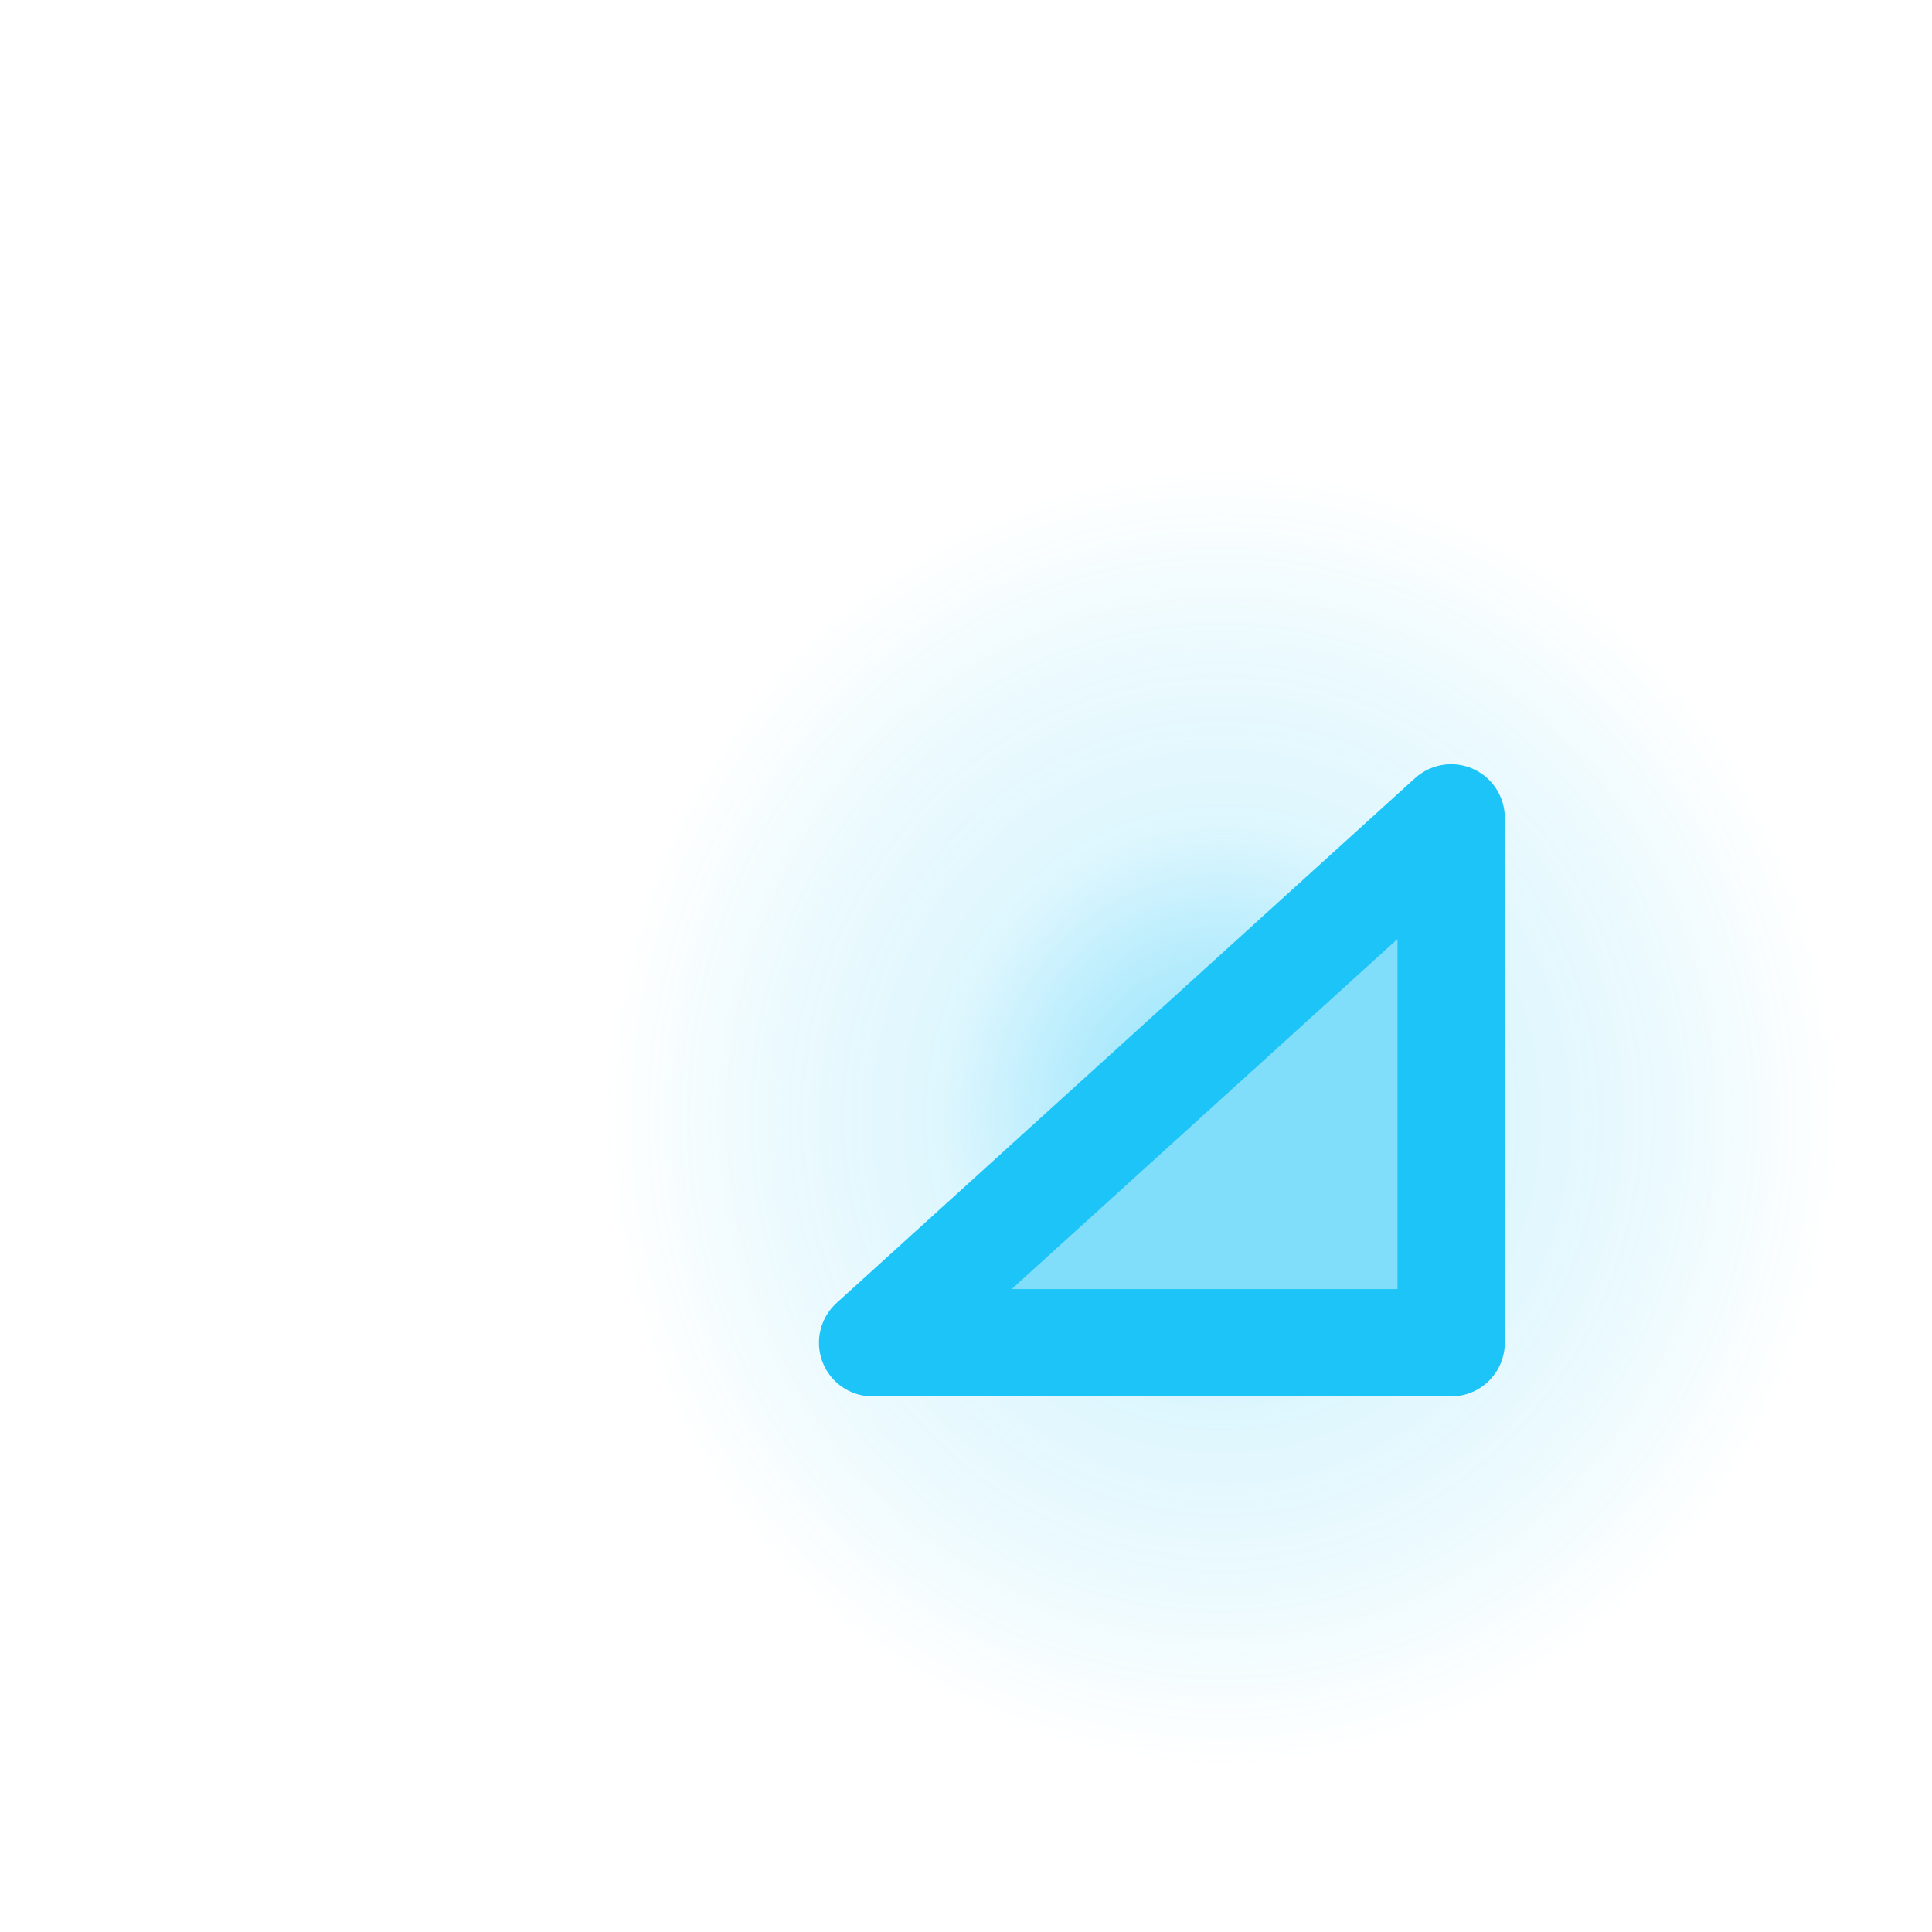
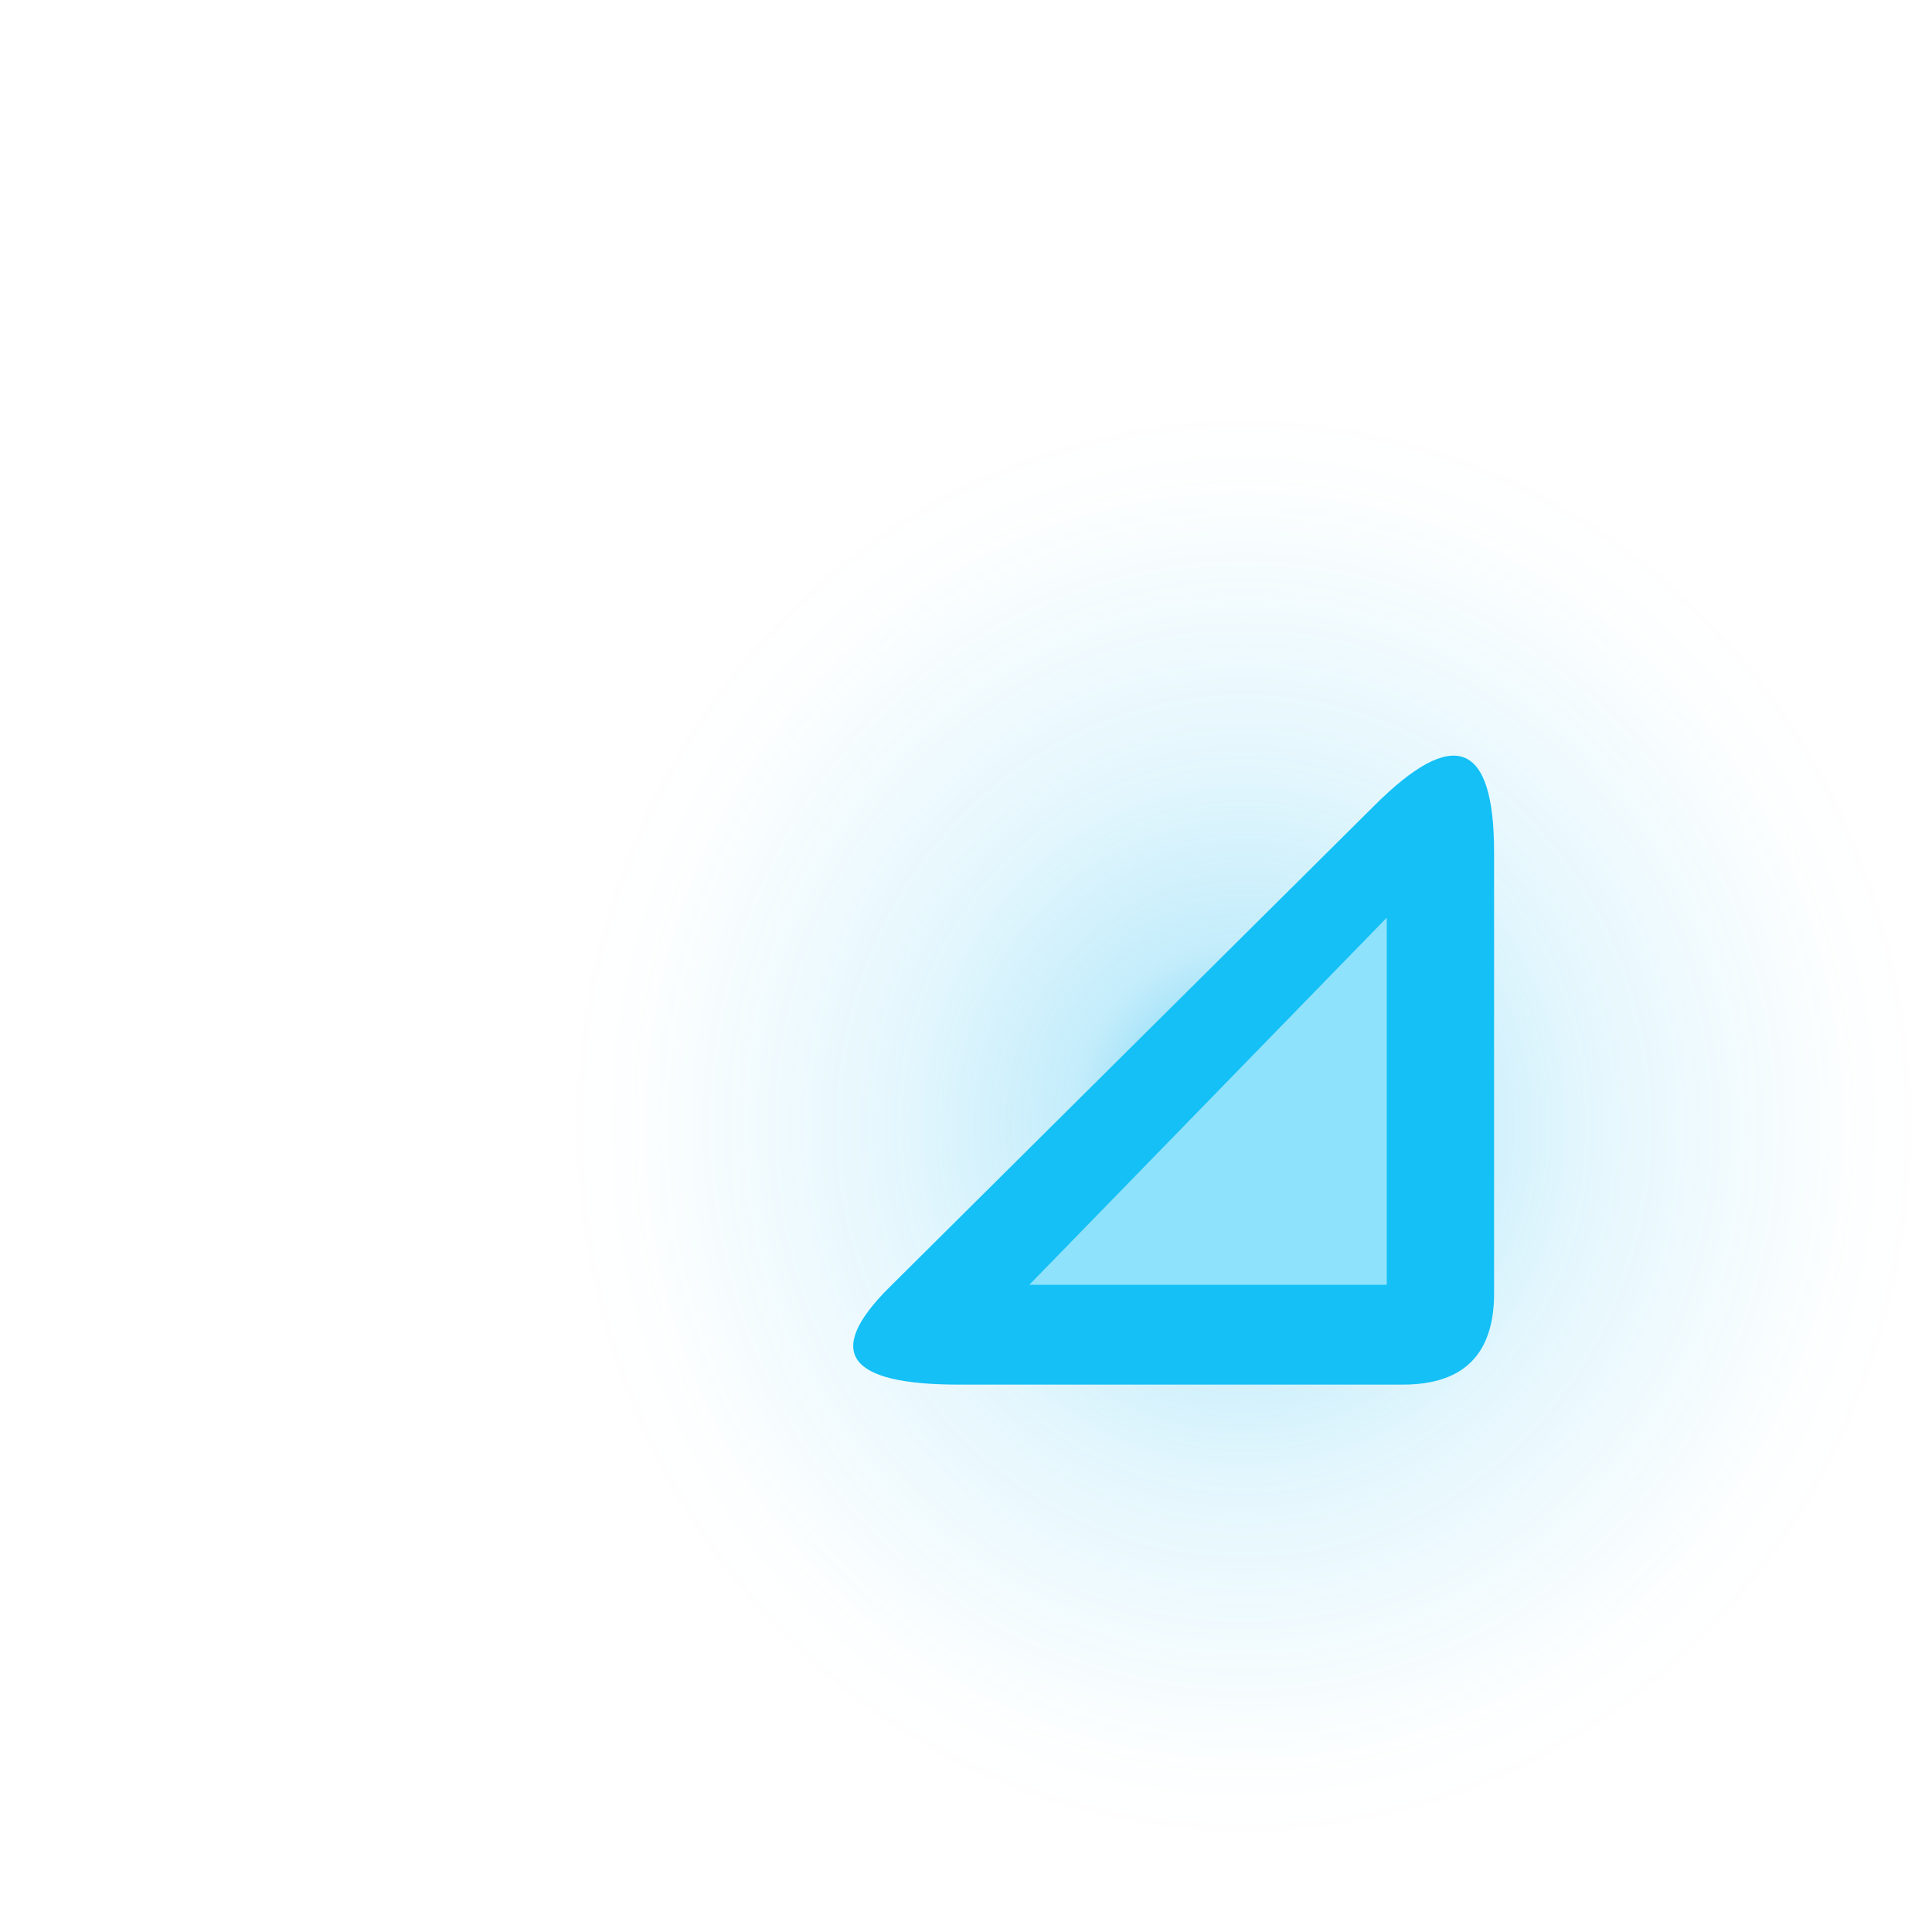
<svg xmlns="http://www.w3.org/2000/svg" width="18" height="18" viewBox="0 0 18 18">
  <defs>
    <radialGradient id="glow">
-       <stop stop-color="#1cc4f7" stop-opacity=".54" />
-       <stop offset=".45" stop-color="#1cc4f7" stop-opacity=".147" />
-       <stop offset=".75" stop-color="#1cc4f7" stop-opacity=".077" />
-       <stop offset="1" stop-color="#1cc4f7" stop-opacity="0" />
+       <stop stop-color="#00b0ed" stop-opacity=".636" />
+       <stop offset=".25" stop-color="#00b0ed" stop-opacity=".232" />
+       <stop offset=".5" stop-color="#00b0ed" stop-opacity=".107" />
+       <stop offset=".75" stop-color="#00b0ed" stop-opacity=".043" />
+       <stop offset=".9" stop-color="#00b0ed" stop-opacity=".008" />
+       <stop offset="1" stop-color="#00b0ed" stop-opacity="0" />
    </radialGradient>
  </defs>
-   <ellipse cx="11.38" cy="10.41" rx="5.72" ry="6.07" fill="url(#glow)" />
-   <path d="M8.13 12.51 13.52 7.62V12.51Z" fill="#80defb" stroke="#1cc4f7" stroke-width="1" stroke-linejoin="round" />
+   <ellipse cx="11.59" cy="10.49" rx="6.32" ry="6.7" fill="url(#glow)" />
+   <path d="M8.28 12L12.8 7.51Q13.92 6.39 13.92 7.94V12.05            Q13.92 12.9 13.07 12.9H8.93Q7.38 12.9 8.28 12Z" fill="#14c0f6" />
+   <path d="M9.59 11.97H12.92V8.55Z" fill="#8fe2fc" />
</svg>
